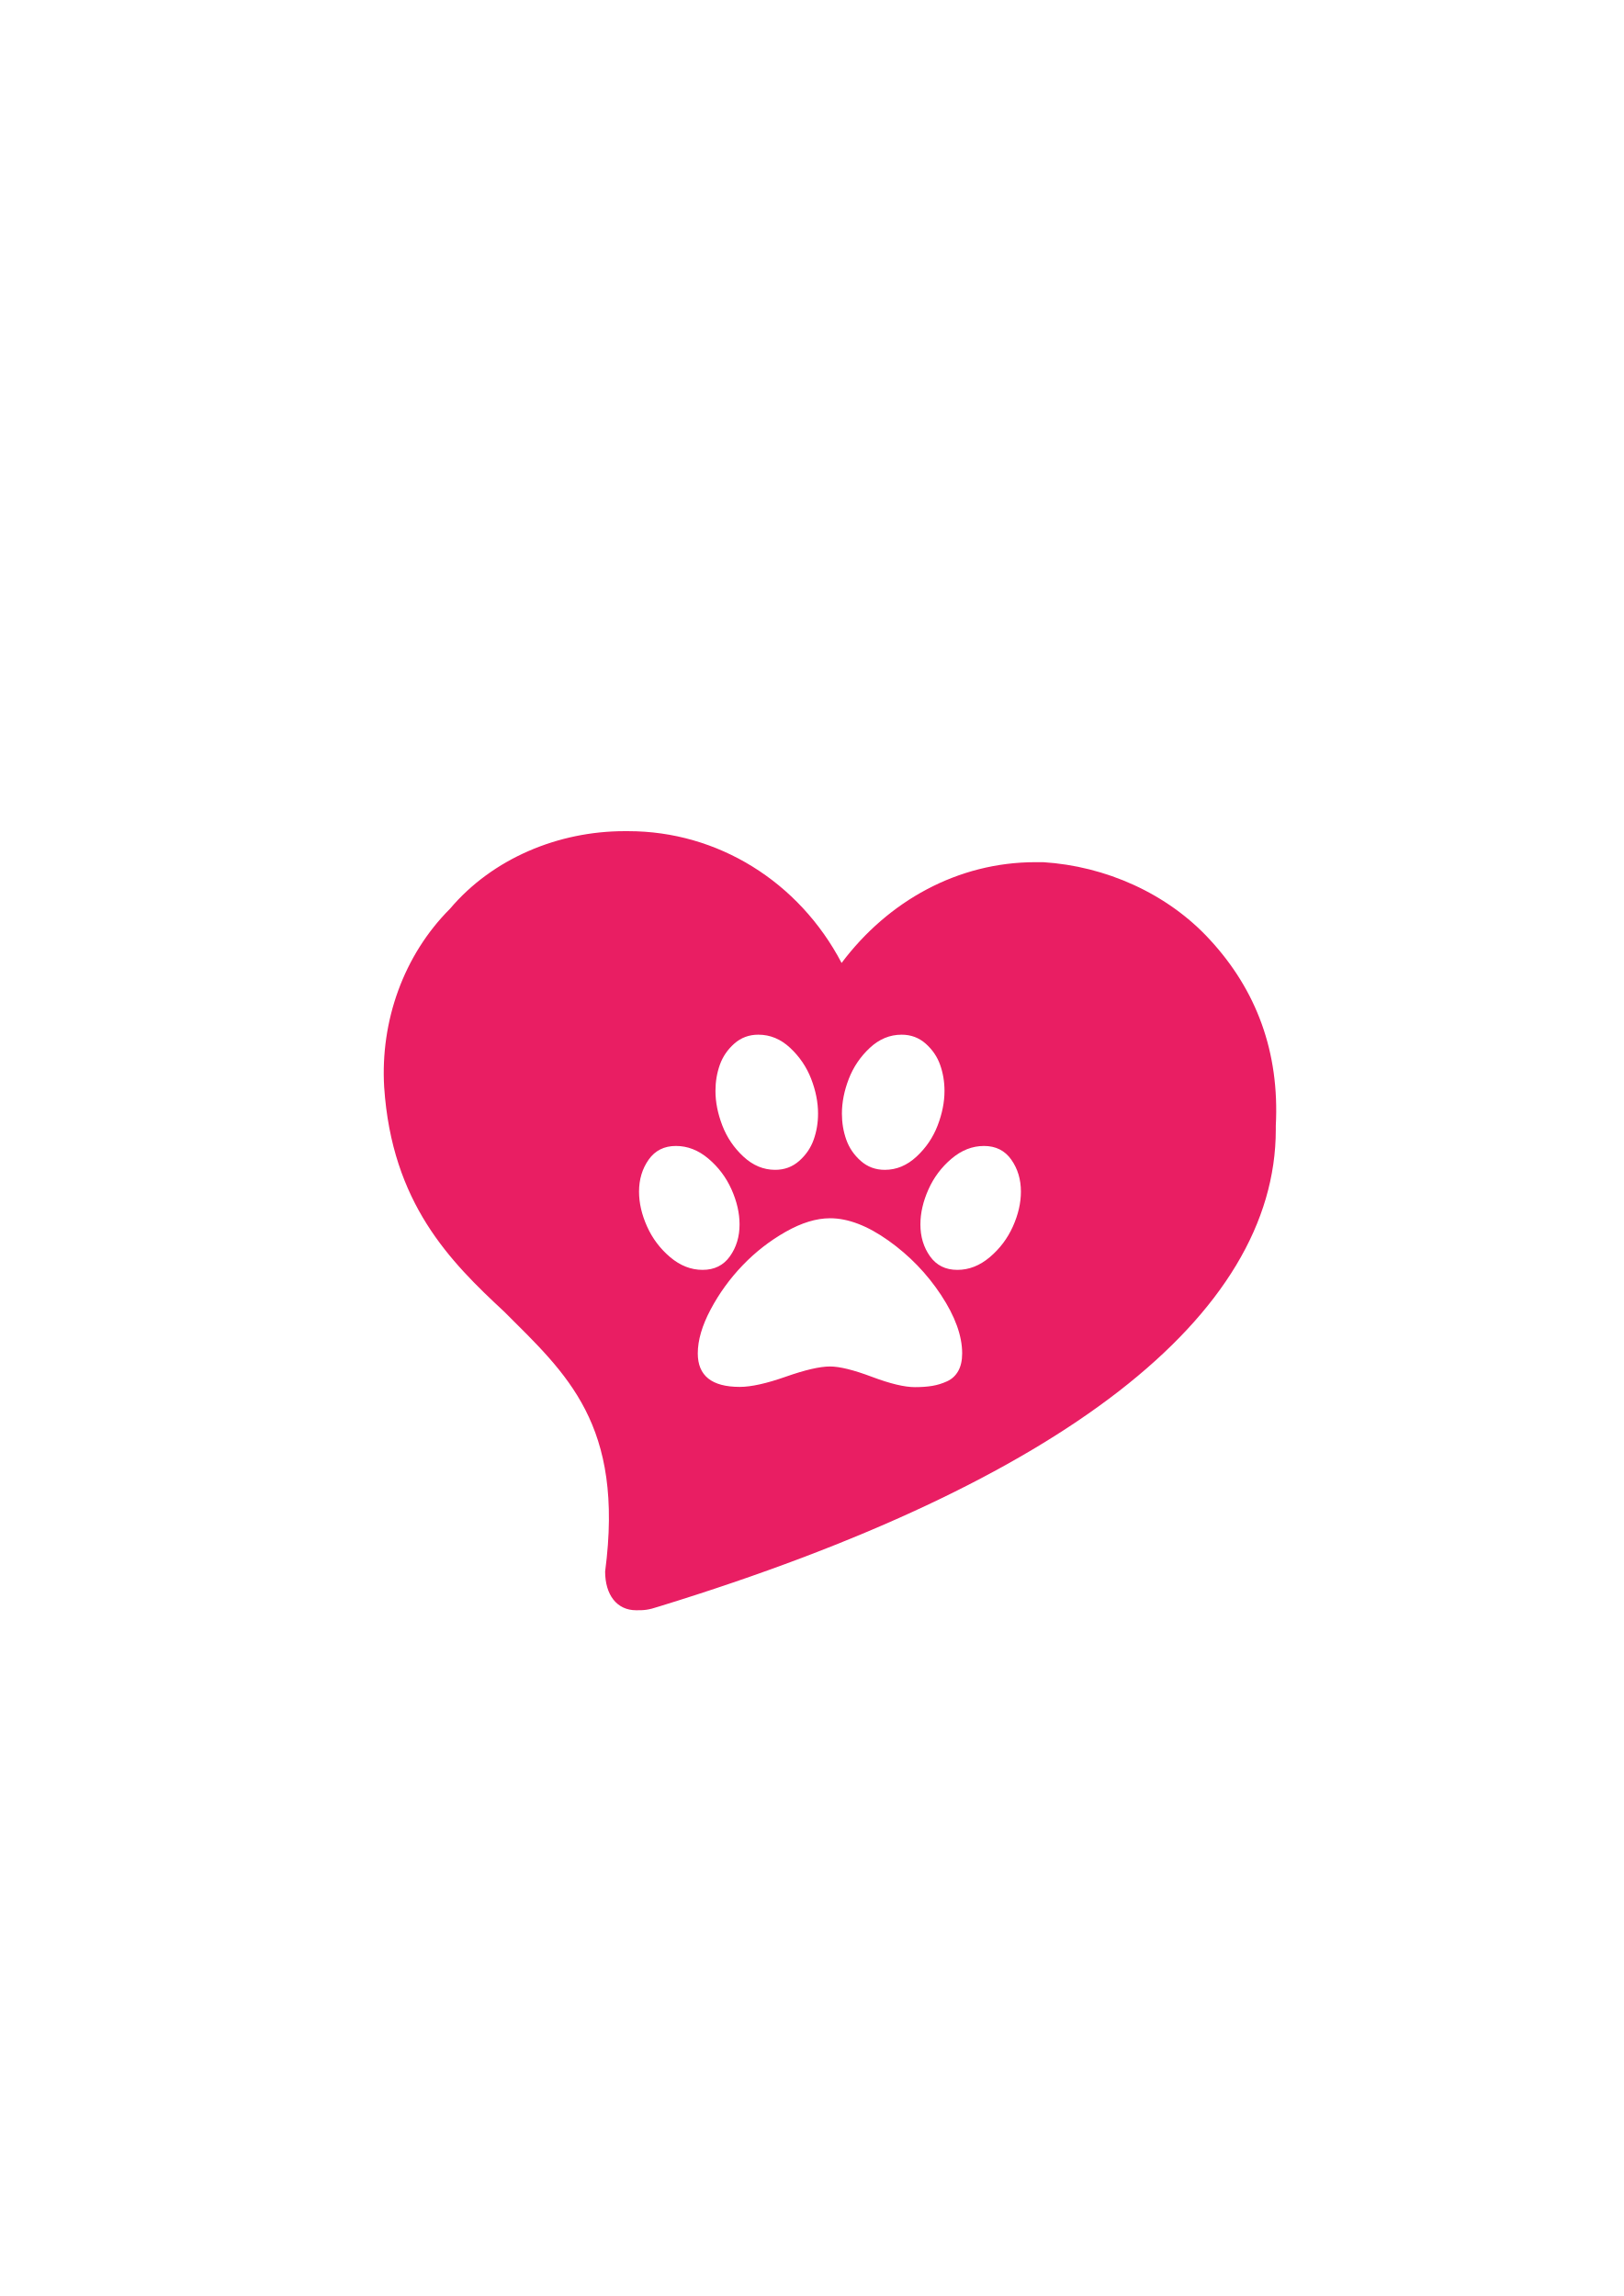
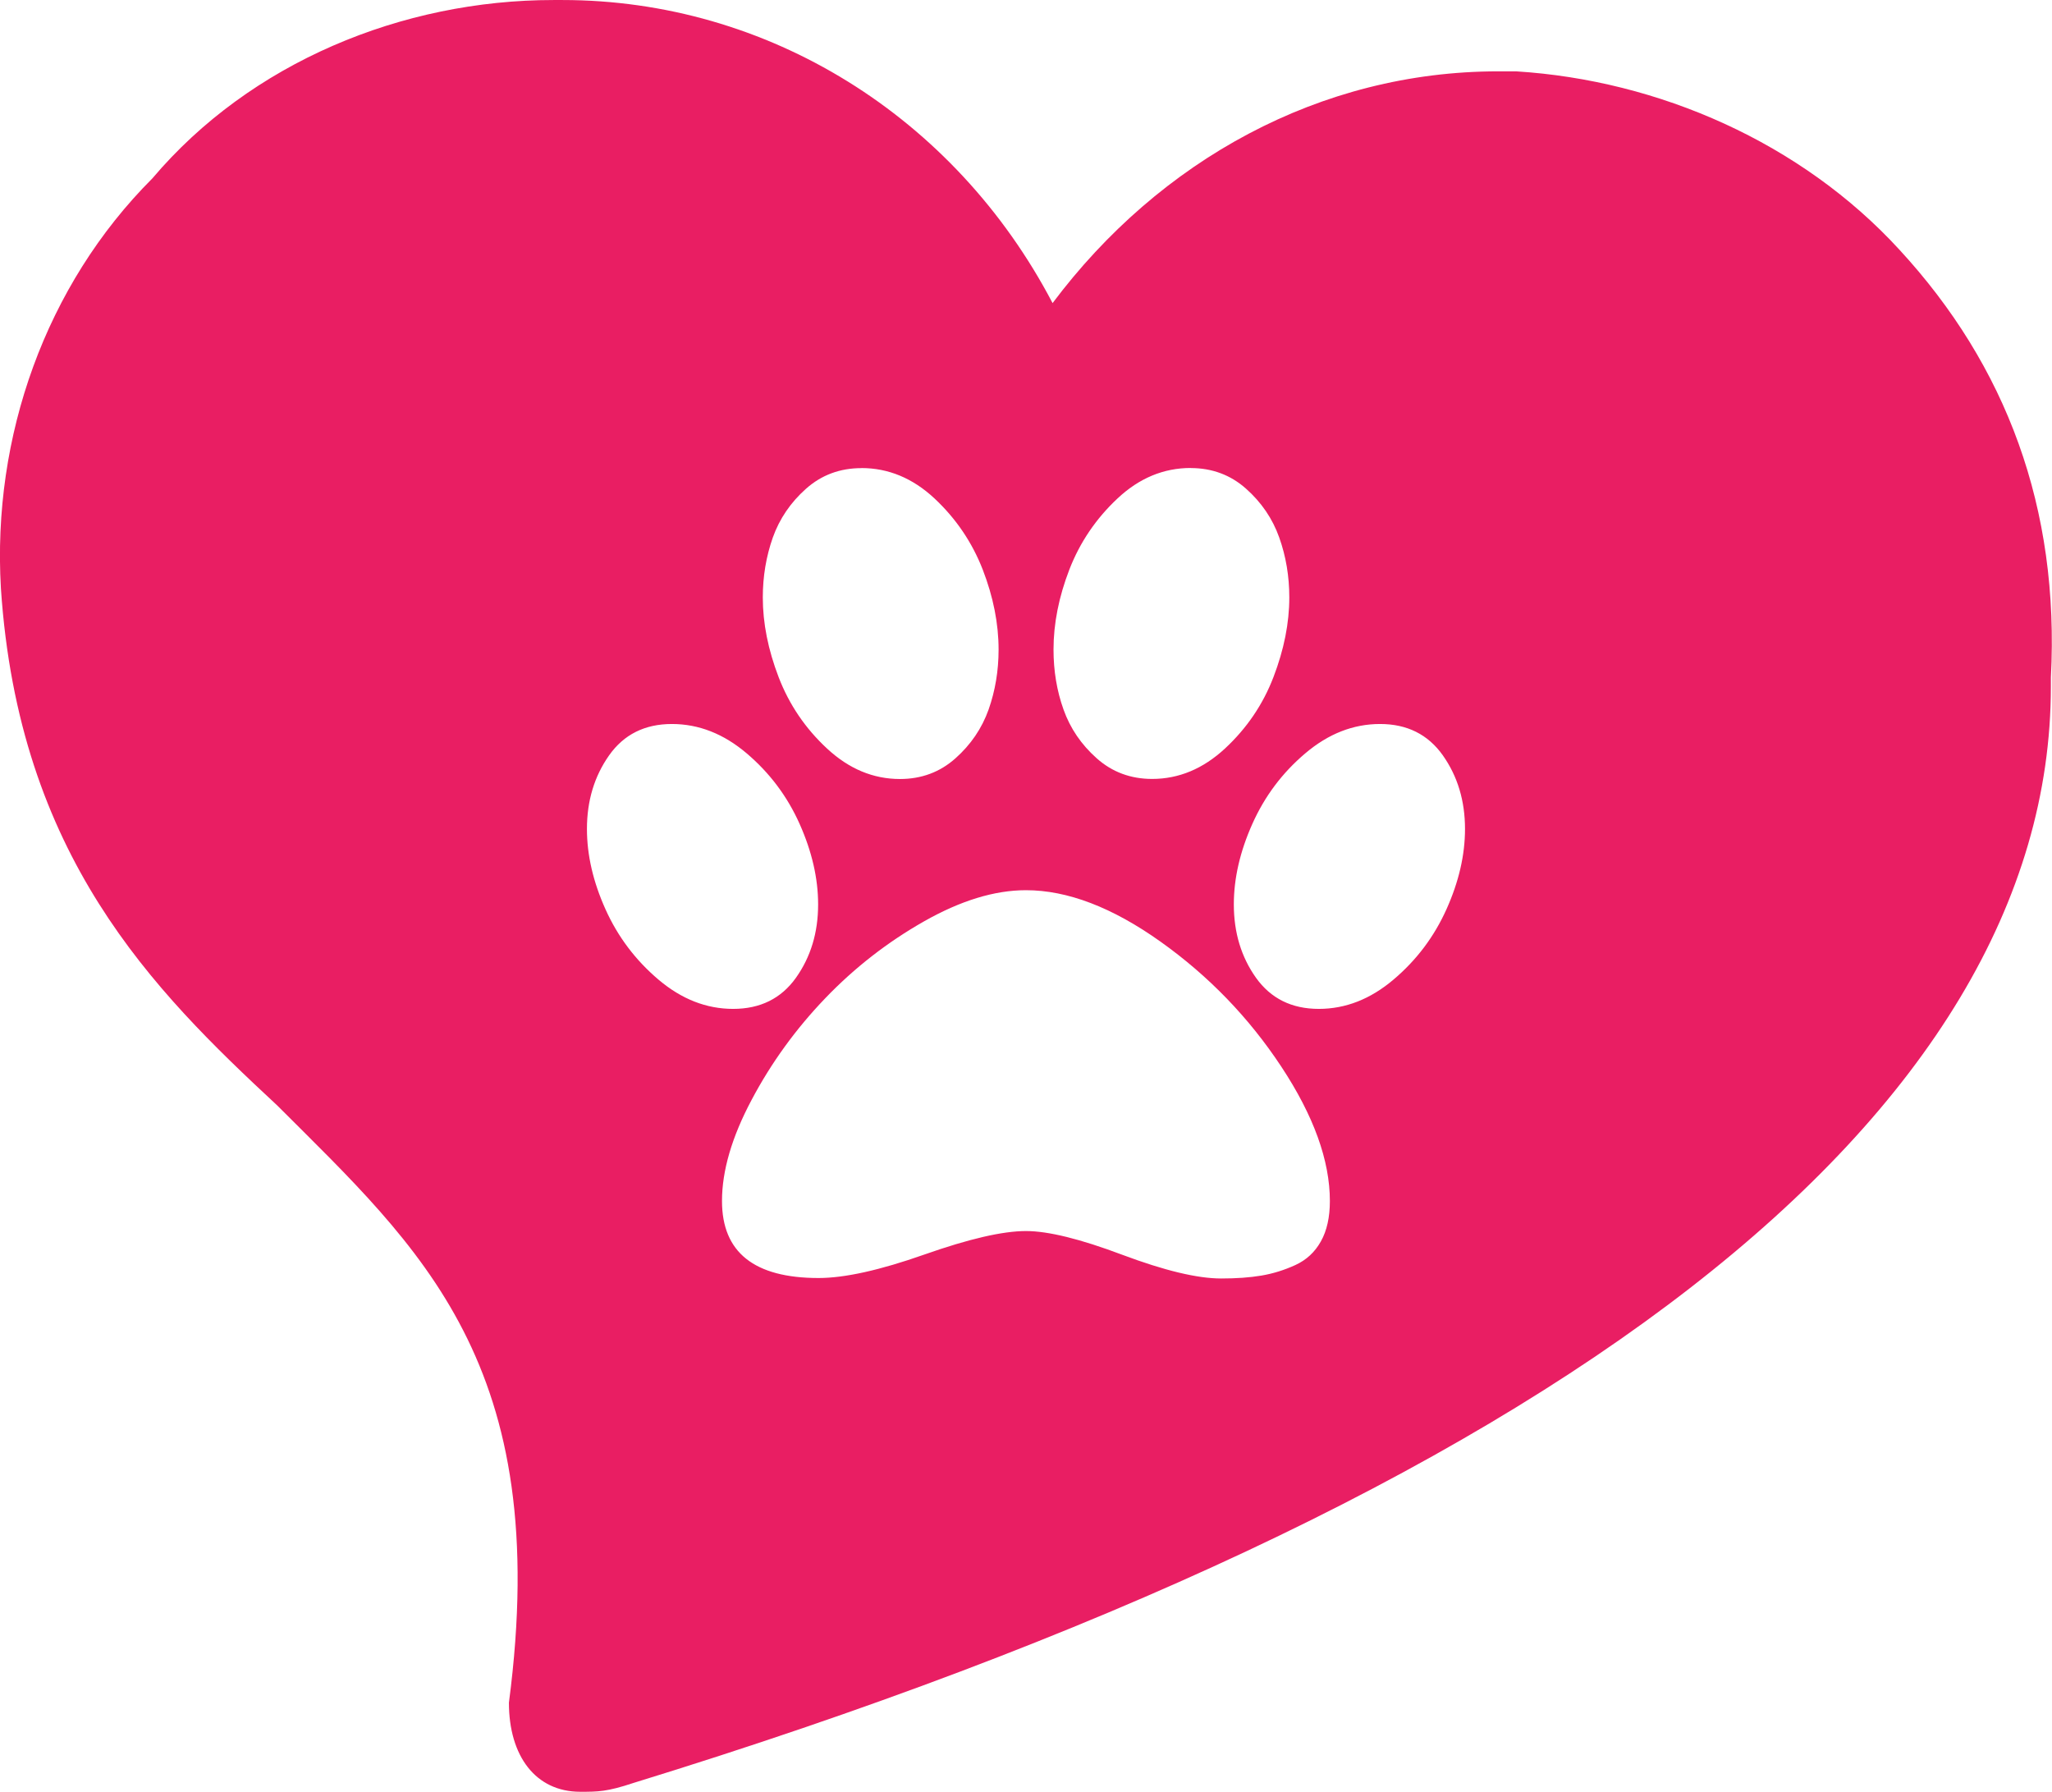
- <svg xmlns="http://www.w3.org/2000/svg" width="210mm" height="297mm" viewBox="0 0 210 297" version="1.1" id="svg4534">
+ <svg xmlns="http://www.w3.org/2000/svg" width="26.3mm" height="22.962mm" viewBox="0 0 26.3 22.962" version="1.1" id="svg4534">
  <defs id="defs4528" />
-   <g id="layer1">
-     <path id="path4629" d="m 80.771,107.515 c -8.524,0 -17.047,3.51 -22.562,10.028 -6.017,6.017 -9.025,14.54 -8.524,23.064 1.003,15.042 8.524,22.563 15.543,29.081 8.022,8.022 15.543,14.54 13.036,33.593 0,3.008 1.504,5.014 4.011,5.014 1.003,0 1.504,-8e-5 3.008,-0.501 52.145,-16.044 79.721,-37.604 79.721,-61.671 v -0.501 c 0.501,-9.526 -2.507,-17.549 -8.524,-24.067 -5.515,-6.017 -13.537,-9.526 -21.56,-10.028 h -1.003 c -10.028,0 -19.053,5.014 -25.07,13.036 -5.515,-10.529 -16.044,-17.047 -27.576,-17.047 z m 17.313,26.327 c 1.524,0 2.894,0.569 4.111,1.707 1.217,1.138 2.122,2.474 2.716,4.007 0.594,1.534 0.89,3.032 0.89,4.496 0,1.187 -0.188,2.31 -0.564,3.369 -0.376,1.059 -0.999,1.974 -1.87,2.746 -0.871,0.772 -1.91,1.157 -3.117,1.157 -1.504,0 -2.869,-0.569 -4.096,-1.707 -1.227,-1.138 -2.137,-2.478 -2.731,-4.022 -0.594,-1.543 -0.89,-3.037 -0.89,-4.481 0,-1.187 0.188,-2.31 0.564,-3.369 0.376,-1.059 0.999,-1.974 1.87,-2.746 0.871,-0.772 1.909,-1.158 3.116,-1.158 z m 18.521,0 c 1.207,0 2.246,0.386 3.116,1.158 0.871,0.772 1.494,1.687 1.87,2.746 0.376,1.059 0.564,2.181 0.564,3.369 0,1.444 -0.297,2.938 -0.89,4.481 -0.594,1.543 -1.504,2.884 -2.731,4.022 -1.227,1.138 -2.592,1.707 -4.096,1.707 -1.207,0 -2.246,-0.386 -3.116,-1.157 -0.871,-0.772 -1.494,-1.687 -1.87,-2.746 -0.376,-1.059 -0.564,-2.181 -0.564,-3.369 0,-1.464 0.297,-2.963 0.89,-4.496 0.594,-1.534 1.499,-2.87 2.716,-4.007 1.217,-1.138 2.587,-1.707 4.111,-1.707 z m -29.177,14.395 c 1.504,0 2.904,0.549 4.2,1.647 1.296,1.098 2.29,2.424 2.983,3.977 0.693,1.553 1.039,3.062 1.039,4.526 0,1.583 -0.416,2.958 -1.247,4.126 -0.831,1.167 -2.008,1.751 -3.532,1.751 -1.504,0 -2.904,-0.549 -4.2,-1.647 -1.296,-1.098 -2.29,-2.419 -2.983,-3.962 -0.693,-1.543 -1.039,-3.047 -1.039,-4.512 0,-1.583 0.416,-2.963 1.247,-4.141 0.831,-1.177 2.008,-1.766 3.532,-1.766 z m 39.832,0 c 1.524,0 2.701,0.589 3.532,1.766 0.831,1.177 1.247,2.558 1.247,4.141 0,1.464 -0.346,2.968 -1.039,4.512 -0.693,1.543 -1.687,2.864 -2.983,3.962 -1.296,1.098 -2.696,1.647 -4.199,1.647 -1.524,0 -2.701,-0.584 -3.532,-1.751 -0.831,-1.167 -1.247,-2.543 -1.247,-4.126 0,-1.464 0.346,-2.973 1.039,-4.526 0.693,-1.553 1.687,-2.879 2.983,-3.977 1.296,-1.098 2.696,-1.647 4.2,-1.647 z m -19.916,9.35 c 2.335,0 4.857,0.964 7.568,2.894 2.711,1.929 4.977,4.274 6.797,7.034 1.82,2.76 2.731,5.278 2.731,7.554 0,0.91 -0.168,1.667 -0.505,2.271 -0.336,0.604 -0.816,1.049 -1.439,1.336 -0.623,0.287 -1.261,0.485 -1.914,0.593 -0.653,0.109 -1.405,0.164 -2.256,0.164 -1.346,0 -3.2,-0.446 -5.565,-1.336 -2.365,-0.89 -4.17,-1.335 -5.417,-1.335 -1.306,0 -3.21,0.44 -5.714,1.321 -2.503,0.881 -4.487,1.32 -5.951,1.32 -3.621,0 -5.432,-1.444 -5.432,-4.333 0,-1.702 0.554,-3.596 1.662,-5.683 1.108,-2.088 2.489,-3.993 4.141,-5.714 1.652,-1.721 3.507,-3.166 5.565,-4.333 2.058,-1.167 3.968,-1.751 5.729,-1.751 z" style="fill:#e91e63;fill-opacity:1;stroke-width:5.014" />
+   <g id="layer1" transform="translate(-94.19533,-146.4237)">
+     <path id="path4629" d="m 101.29,146.424 c -1.942,0 -3.884,0.8 -5.141,2.285 -1.371,1.371 -2.056,3.313 -1.942,5.255 0.228,3.427 1.942,5.141 3.541,6.626 1.828,1.828 3.541,3.313 2.97,7.654 0,0.685 0.343,1.142 0.914,1.142 0.228,0 0.343,-2e-5 0.685,-0.114 11.881,-3.656 18.164,-8.568 18.164,-14.051 v -0.114 c 0.114,-2.171 -0.571,-3.998 -1.942,-5.484 -1.257,-1.371 -3.084,-2.171 -4.912,-2.285 h -0.229 c -2.285,0 -4.341,1.142 -5.712,2.97 -1.257,-2.399 -3.656,-3.884 -6.283,-3.884 z m 3.945,5.998 c 0.347,0 0.659,0.13 0.937,0.389 0.277,0.259 0.483,0.564 0.619,0.913 0.135,0.349 0.203,0.691 0.203,1.025 0,0.271 -0.043,0.526 -0.128,0.768 -0.086,0.241 -0.228,0.45 -0.426,0.626 -0.198,0.176 -0.435,0.264 -0.71,0.264 -0.343,0 -0.654,-0.13 -0.933,-0.389 -0.28,-0.259 -0.487,-0.565 -0.622,-0.916 -0.135,-0.352 -0.203,-0.692 -0.203,-1.021 0,-0.271 0.043,-0.526 0.128,-0.768 0.086,-0.241 0.228,-0.45 0.426,-0.626 0.198,-0.176 0.435,-0.264 0.71,-0.264 z m 4.22,0 c 0.275,0 0.512,0.088 0.71,0.264 0.198,0.176 0.34,0.384 0.426,0.626 0.086,0.241 0.129,0.497 0.129,0.768 0,0.329 -0.068,0.669 -0.203,1.021 -0.135,0.352 -0.343,0.657 -0.622,0.916 -0.28,0.259 -0.591,0.389 -0.933,0.389 -0.275,0 -0.512,-0.088 -0.71,-0.264 -0.198,-0.176 -0.34,-0.384 -0.426,-0.626 -0.086,-0.241 -0.128,-0.497 -0.128,-0.768 0,-0.334 0.068,-0.675 0.203,-1.025 0.135,-0.349 0.342,-0.654 0.619,-0.913 0.277,-0.259 0.589,-0.389 0.937,-0.389 z m -6.648,3.28 c 0.343,0 0.662,0.125 0.957,0.375 0.295,0.25 0.522,0.552 0.68,0.906 0.158,0.354 0.237,0.698 0.237,1.031 0,0.361 -0.095,0.674 -0.284,0.94 -0.189,0.266 -0.458,0.399 -0.805,0.399 -0.343,0 -0.662,-0.125 -0.957,-0.375 -0.295,-0.25 -0.522,-0.551 -0.68,-0.903 -0.158,-0.352 -0.237,-0.694 -0.237,-1.028 0,-0.361 0.095,-0.675 0.284,-0.943 0.189,-0.268 0.458,-0.402 0.805,-0.402 z m 9.076,0 c 0.347,0 0.615,0.134 0.805,0.402 0.189,0.268 0.284,0.583 0.284,0.943 0,0.334 -0.079,0.676 -0.237,1.028 -0.158,0.352 -0.384,0.653 -0.68,0.903 -0.295,0.25 -0.614,0.375 -0.957,0.375 -0.347,0 -0.615,-0.133 -0.805,-0.399 -0.189,-0.266 -0.284,-0.579 -0.284,-0.94 0,-0.334 0.079,-0.677 0.237,-1.031 0.158,-0.354 0.384,-0.656 0.68,-0.906 0.295,-0.25 0.614,-0.375 0.957,-0.375 z m -4.538,2.13 c 0.532,0 1.107,0.22 1.724,0.659 0.618,0.44 1.134,0.974 1.549,1.603 0.415,0.629 0.622,1.203 0.622,1.721 0,0.207 -0.038,0.38 -0.115,0.517 -0.077,0.138 -0.186,0.239 -0.328,0.304 -0.142,0.065 -0.287,0.11 -0.436,0.135 -0.149,0.025 -0.32,0.037 -0.514,0.037 -0.307,0 -0.729,-0.102 -1.268,-0.304 -0.539,-0.203 -0.95,-0.304 -1.234,-0.304 -0.298,0 -0.731,0.1 -1.302,0.301 -0.57,0.201 -1.022,0.301 -1.356,0.301 -0.825,0 -1.238,-0.329 -1.238,-0.987 0,-0.388 0.126,-0.819 0.379,-1.295 0.252,-0.476 0.567,-0.91 0.943,-1.302 0.376,-0.392 0.799,-0.721 1.268,-0.987 0.469,-0.266 0.904,-0.399 1.305,-0.399 z" style="fill:#e91e63;fill-opacity:1;stroke-width:1.142" />
  </g>
</svg>
